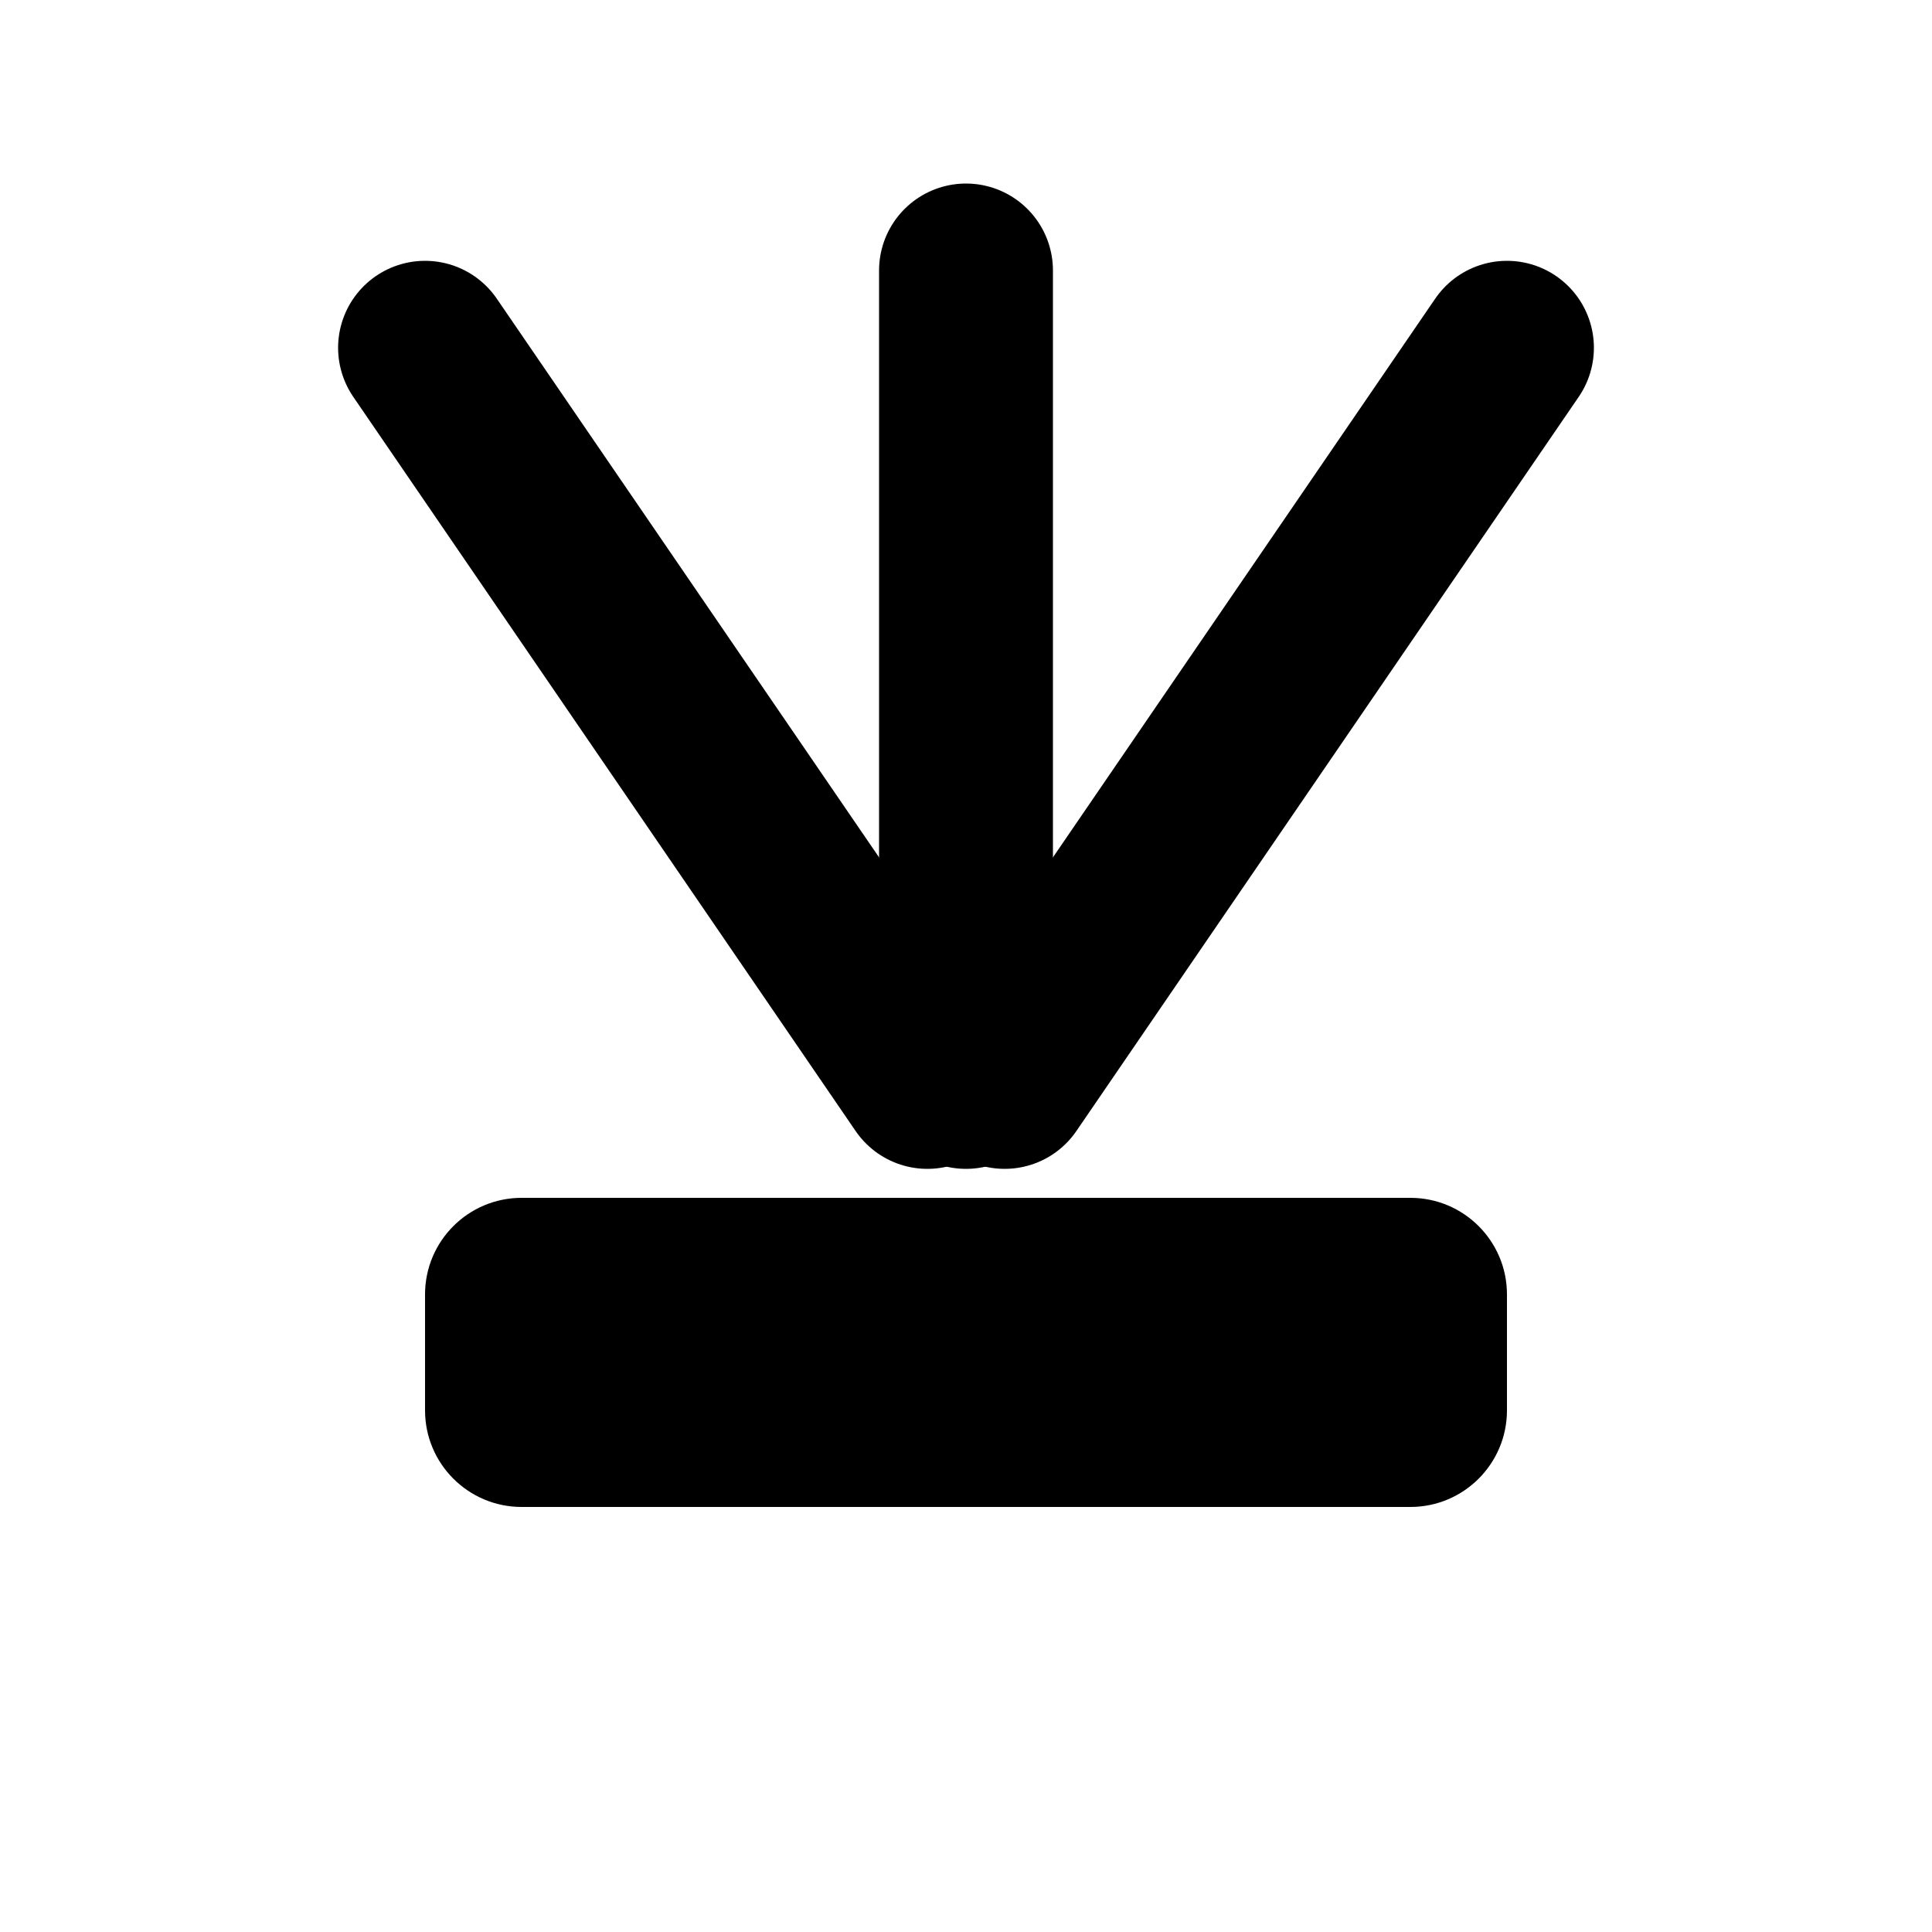
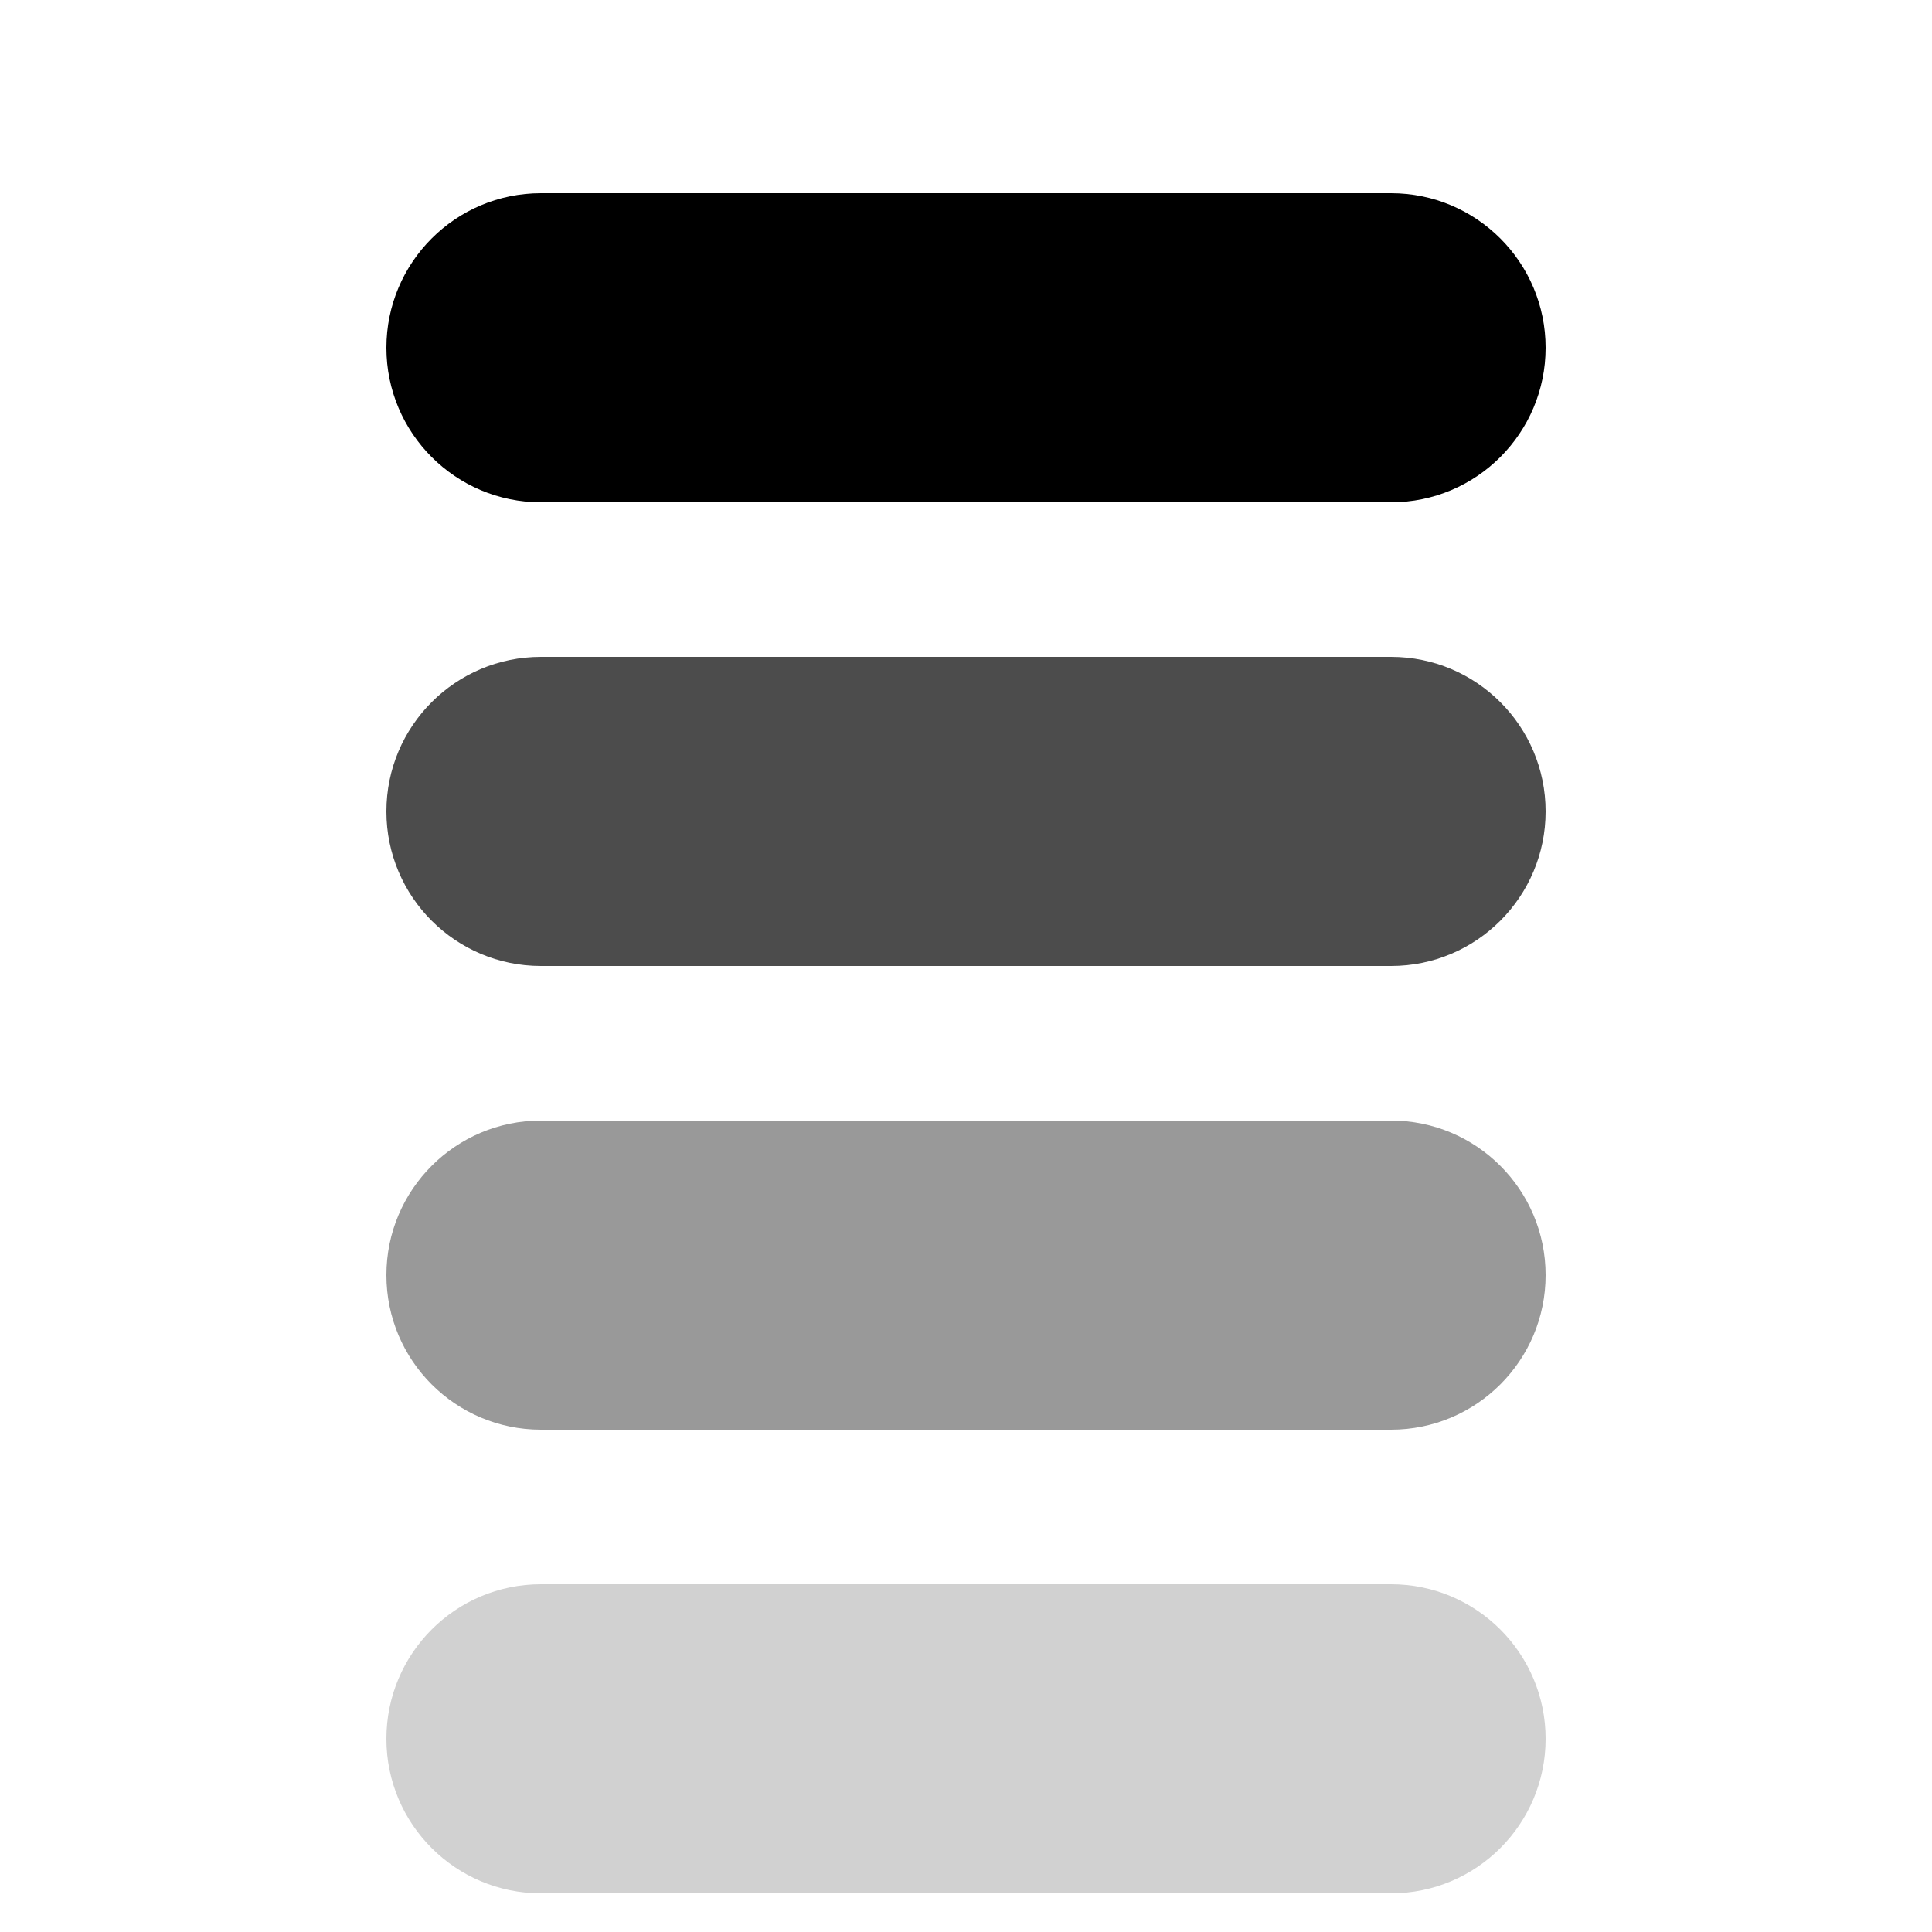
<svg xmlns="http://www.w3.org/2000/svg" viewBox="0 0 100 100" fill="currentColor">
-   <g stroke="currentColor" stroke-width="9" stroke-linecap="round" fill="none">
-     <path d="M22 18 L48 56" />
-     <path d="M50 14 L50 56" />
-     <path d="M78 18 L52 56" />
-   </g>
-   <rect x="22" y="62" width="56" height="16" rx="5" />
+   <rect x="20" y="10" width="60" height="16" rx="8" />
+   <rect x="20" y="34" width="60" height="16" rx="8" opacity="0.7" />
+   <rect x="20" y="58" width="60" height="16" rx="8" opacity="0.4" />
+   <rect x="20" y="82" width="60" height="16" rx="8" opacity="0.18" />
</svg>
